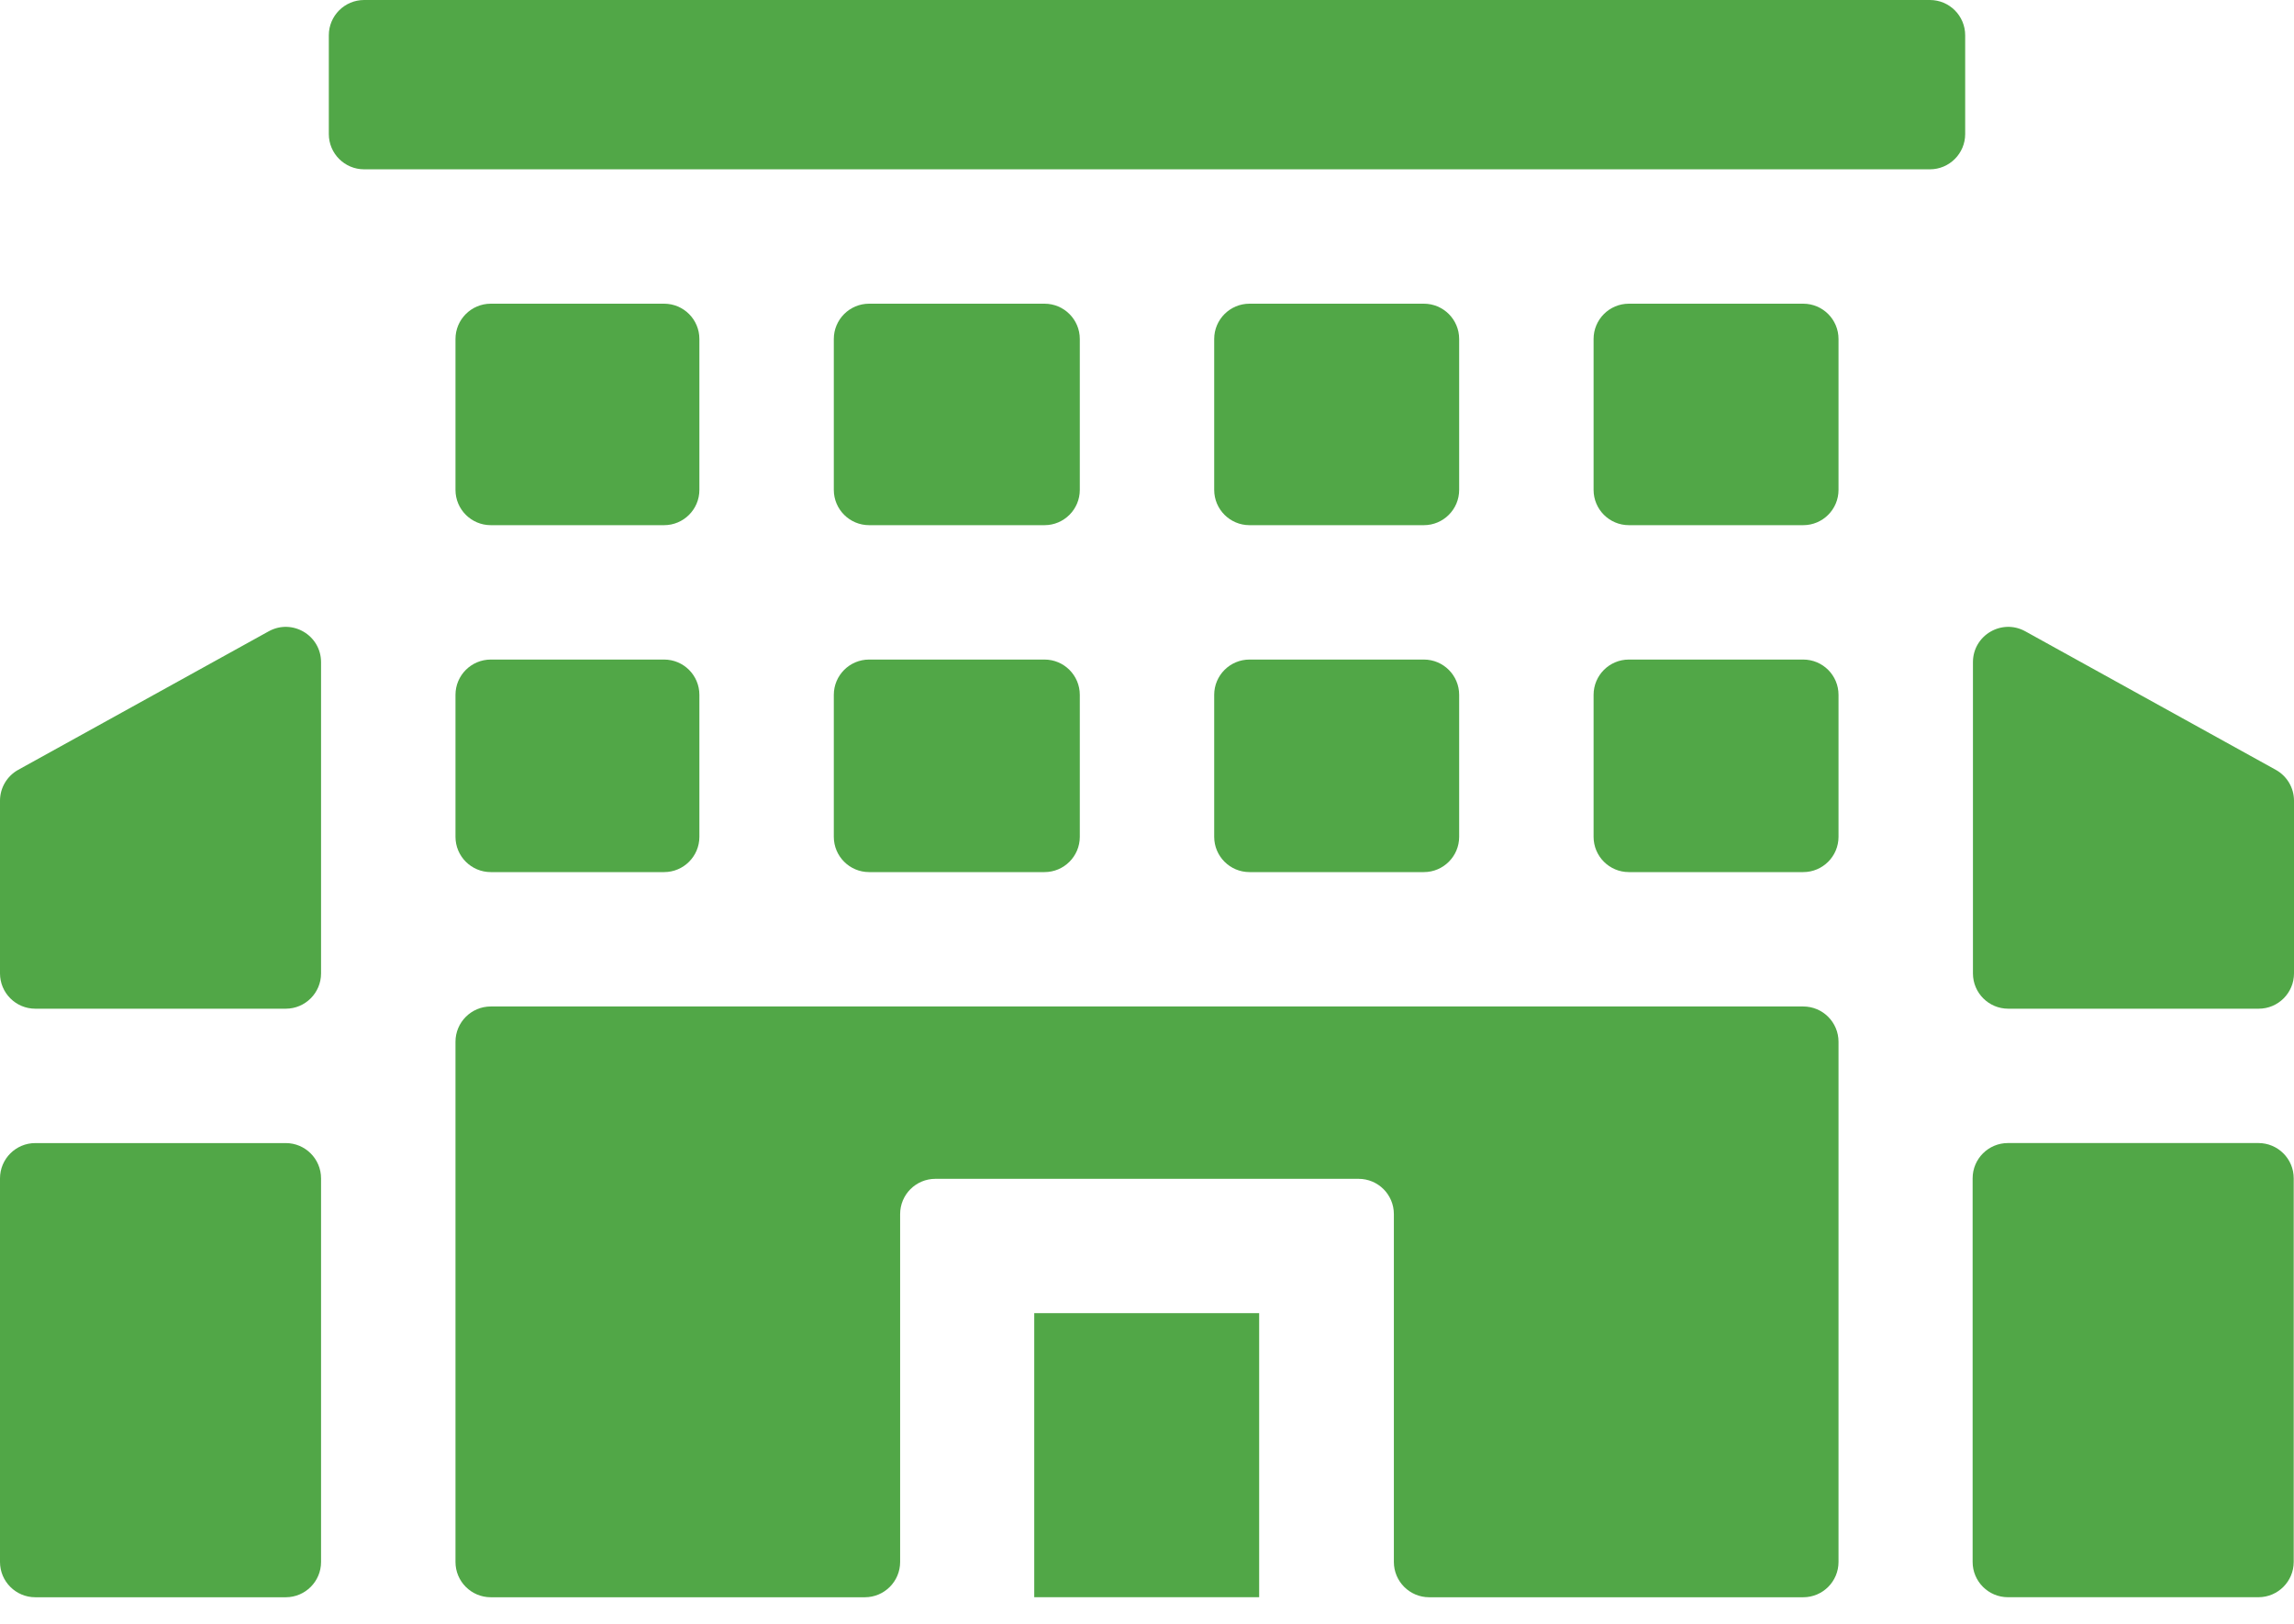
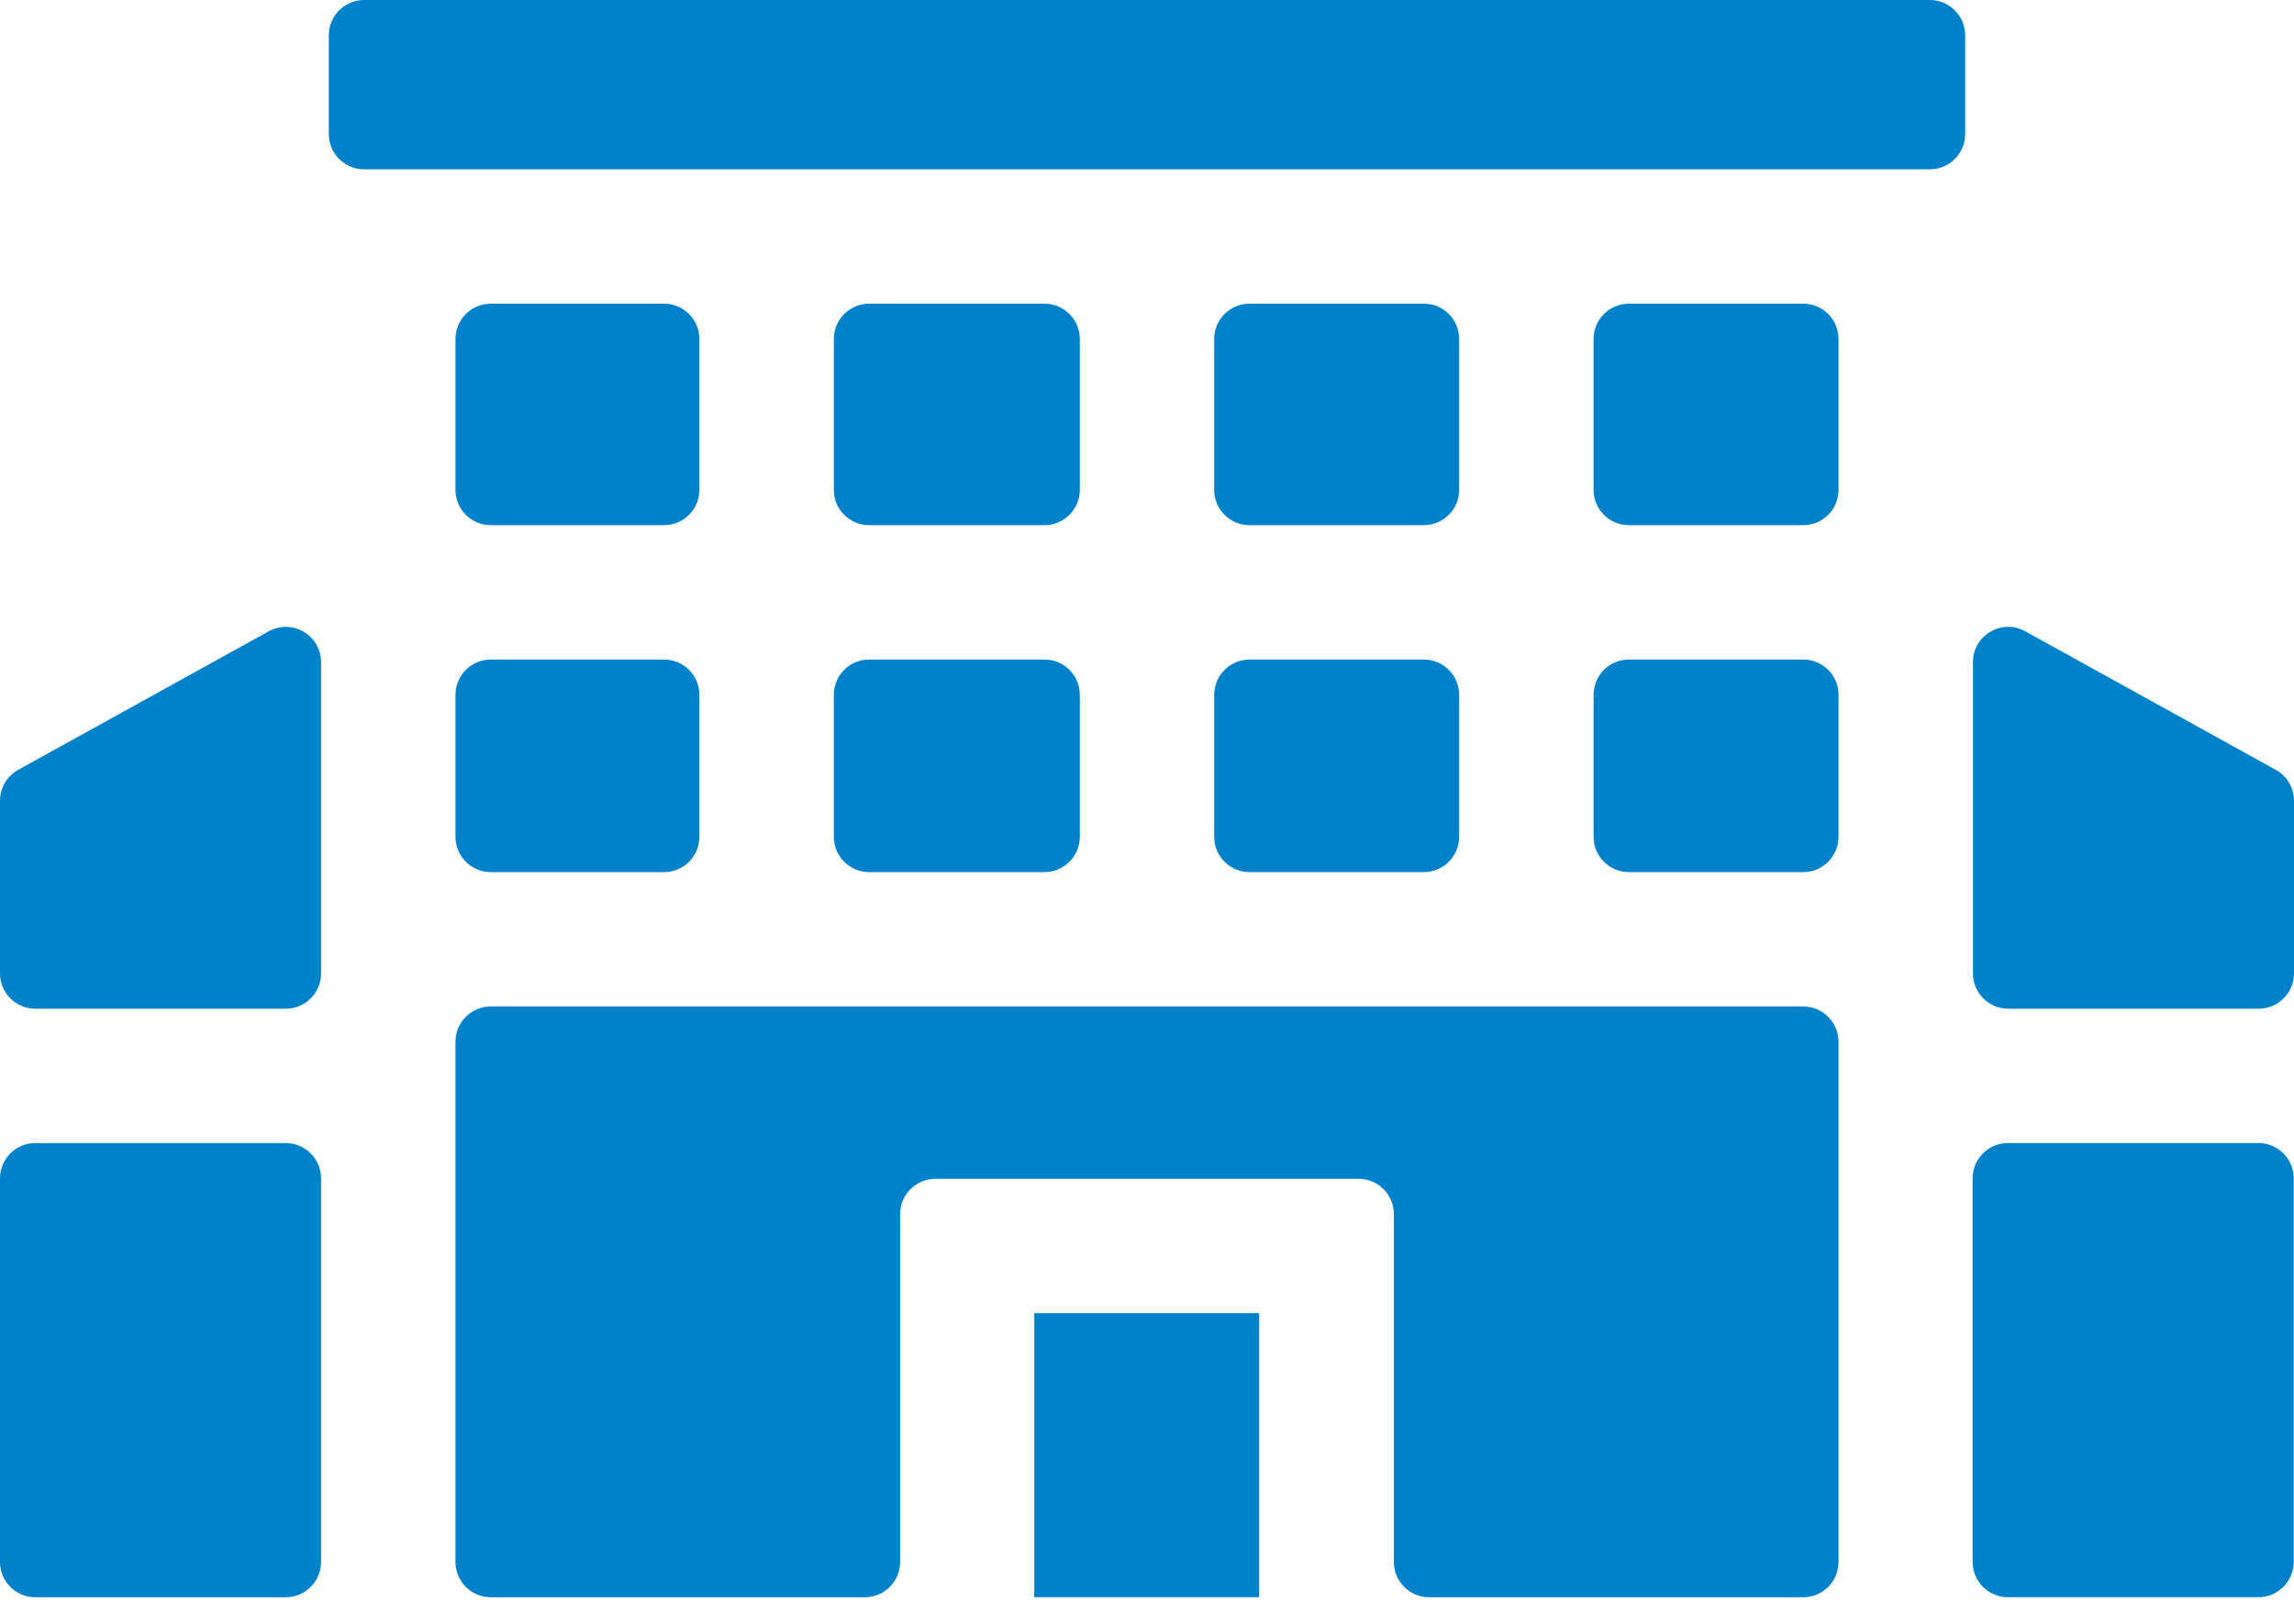
<svg xmlns="http://www.w3.org/2000/svg" width="65" height="46" viewBox="0 0 65 46" fill="none">
-   <path d="M29.305 37.212H35.678V45.261H29.305V37.212ZM55.894 33.391C55.894 32.838 56.342 32.391 56.894 32.391H63.992C64.544 32.391 64.992 32.838 64.992 33.391V44.261C64.992 44.813 64.544 45.261 63.992 45.261H56.894C56.342 45.261 55.894 44.813 55.894 44.261V33.391Z" fill="#51A747" />
-   <path d="M51.094 45.262C51.647 45.262 52.094 44.814 52.094 44.262V29.521C52.094 28.969 51.647 28.521 51.094 28.521H13.906C13.354 28.521 12.906 28.969 12.906 29.521V44.262C12.906 44.814 13.354 45.262 13.906 45.262H24.505C25.057 45.262 25.505 44.814 25.505 44.262V34.405C25.505 33.852 25.952 33.405 26.505 33.405H38.495C39.048 33.405 39.495 33.852 39.495 34.405V44.262C39.495 44.814 39.943 45.262 40.495 45.262H51.094ZM12.906 9.606C12.906 9.054 13.354 8.606 13.906 8.606H18.817C19.37 8.606 19.817 9.054 19.817 9.606V13.882C19.817 14.434 19.37 14.882 18.817 14.882H13.906C13.354 14.882 12.906 14.434 12.906 13.882V9.606ZM45.154 9.606C45.154 9.054 45.601 8.606 46.154 8.606H51.094C51.647 8.606 52.094 9.054 52.094 9.606V13.882C52.094 14.434 51.647 14.882 51.094 14.882H46.154C45.601 14.882 45.154 14.434 45.154 13.882V9.606ZM0 33.392C0 32.84 0.448 32.392 1 32.392H8.097C8.649 32.392 9.097 32.84 9.097 33.392V44.262C9.097 44.814 8.649 45.262 8.097 45.262H1C0.448 45.262 0 44.814 0 44.262V33.392ZM8.097 28.584C8.649 28.584 9.097 28.136 9.097 27.584V18.765C9.097 18.003 8.28 17.521 7.613 17.89L0.516 21.815C0.198 21.991 0 22.326 0 22.69V27.584C0 28.136 0.448 28.584 1 28.584H8.097ZM9.317 1C9.317 0.448 9.765 0 10.317 0H54.683C55.236 0 55.683 0.448 55.683 1V3.798C55.683 4.35 55.235 4.798 54.683 4.798H10.317C9.765 4.798 9.317 4.35 9.317 3.798V1ZM34.404 9.606C34.404 9.054 34.852 8.606 35.404 8.606H40.345C40.897 8.606 41.345 9.054 41.345 9.606V13.882C41.345 14.434 40.897 14.882 40.345 14.882H35.404C34.852 14.882 34.404 14.434 34.404 13.882V9.606ZM23.626 9.606C23.626 9.054 24.074 8.606 24.626 8.606H29.596C30.148 8.606 30.596 9.054 30.596 9.606V13.882C30.596 14.434 30.148 14.882 29.596 14.882H24.626C24.074 14.882 23.626 14.434 23.626 13.882V9.606ZM23.626 19.69C23.626 19.138 24.074 18.69 24.626 18.69H29.596C30.148 18.69 30.596 19.138 30.596 19.69V23.713C30.596 24.265 30.148 24.713 29.596 24.713H24.626C24.074 24.713 23.626 24.265 23.626 23.713V19.69ZM55.903 27.584C55.903 28.136 56.35 28.584 56.903 28.584H64C64.552 28.584 65 28.136 65 27.584V22.69C65 22.326 64.802 21.991 64.484 21.815L57.387 17.89C56.72 17.521 55.903 18.003 55.903 18.765V27.584ZM12.906 19.69C12.906 19.138 13.354 18.69 13.906 18.69H18.817C19.37 18.69 19.817 19.138 19.817 19.69V23.713C19.817 24.265 19.37 24.713 18.817 24.713H13.906C13.354 24.713 12.906 24.265 12.906 23.713V19.69ZM45.154 19.69C45.154 19.138 45.601 18.69 46.154 18.69H51.094C51.647 18.69 52.094 19.138 52.094 19.69V23.713C52.094 24.265 51.647 24.713 51.094 24.713H46.154C45.601 24.713 45.154 24.265 45.154 23.713V19.69ZM34.404 19.69C34.404 19.138 34.852 18.69 35.404 18.69H40.345C40.897 18.69 41.345 19.138 41.345 19.69V23.713C41.345 24.265 40.897 24.713 40.345 24.713H35.404C34.852 24.713 34.404 24.265 34.404 23.713V19.69Z" fill="#51A747" />
+   <path d="M29.305 37.212H35.678V45.261H29.305V37.212ZM55.894 33.391C55.894 32.838 56.342 32.391 56.894 32.391H63.992C64.544 32.391 64.992 32.838 64.992 33.391V44.261C64.992 44.813 64.544 45.261 63.992 45.261H56.894C56.342 45.261 55.894 44.813 55.894 44.261V33.391Z" fill="#0082CA" />
+   <path d="M51.094 45.262C51.647 45.262 52.094 44.814 52.094 44.262V29.521C52.094 28.969 51.647 28.521 51.094 28.521H13.906C13.354 28.521 12.906 28.969 12.906 29.521V44.262C12.906 44.814 13.354 45.262 13.906 45.262H24.505C25.057 45.262 25.505 44.814 25.505 44.262V34.405C25.505 33.852 25.952 33.405 26.505 33.405H38.495C39.048 33.405 39.495 33.852 39.495 34.405V44.262C39.495 44.814 39.943 45.262 40.495 45.262H51.094ZM12.906 9.606C12.906 9.054 13.354 8.606 13.906 8.606H18.817C19.37 8.606 19.817 9.054 19.817 9.606V13.882C19.817 14.434 19.37 14.882 18.817 14.882H13.906C13.354 14.882 12.906 14.434 12.906 13.882V9.606ZM45.154 9.606C45.154 9.054 45.601 8.606 46.154 8.606H51.094C51.647 8.606 52.094 9.054 52.094 9.606V13.882C52.094 14.434 51.647 14.882 51.094 14.882H46.154C45.601 14.882 45.154 14.434 45.154 13.882V9.606ZM0 33.392C0 32.84 0.448 32.392 1 32.392H8.097C8.649 32.392 9.097 32.84 9.097 33.392V44.262C9.097 44.814 8.649 45.262 8.097 45.262H1C0.448 45.262 0 44.814 0 44.262V33.392ZM8.097 28.584C8.649 28.584 9.097 28.136 9.097 27.584V18.765C9.097 18.003 8.28 17.521 7.613 17.89L0.516 21.815C0.198 21.991 0 22.326 0 22.69V27.584C0 28.136 0.448 28.584 1 28.584H8.097ZM9.317 1C9.317 0.448 9.765 0 10.317 0H54.683C55.236 0 55.683 0.448 55.683 1V3.798C55.683 4.35 55.235 4.798 54.683 4.798H10.317C9.765 4.798 9.317 4.35 9.317 3.798V1ZM34.404 9.606C34.404 9.054 34.852 8.606 35.404 8.606H40.345C40.897 8.606 41.345 9.054 41.345 9.606V13.882C41.345 14.434 40.897 14.882 40.345 14.882H35.404C34.852 14.882 34.404 14.434 34.404 13.882V9.606ZM23.626 9.606C23.626 9.054 24.074 8.606 24.626 8.606H29.596C30.148 8.606 30.596 9.054 30.596 9.606V13.882C30.596 14.434 30.148 14.882 29.596 14.882H24.626C24.074 14.882 23.626 14.434 23.626 13.882V9.606ZM23.626 19.69C23.626 19.138 24.074 18.69 24.626 18.69H29.596C30.148 18.69 30.596 19.138 30.596 19.69V23.713C30.596 24.265 30.148 24.713 29.596 24.713H24.626C24.074 24.713 23.626 24.265 23.626 23.713V19.69ZM55.903 27.584C55.903 28.136 56.35 28.584 56.903 28.584H64C64.552 28.584 65 28.136 65 27.584V22.69C65 22.326 64.802 21.991 64.484 21.815L57.387 17.89C56.72 17.521 55.903 18.003 55.903 18.765V27.584ZM12.906 19.69C12.906 19.138 13.354 18.69 13.906 18.69H18.817C19.37 18.69 19.817 19.138 19.817 19.69V23.713C19.817 24.265 19.37 24.713 18.817 24.713H13.906C13.354 24.713 12.906 24.265 12.906 23.713V19.69ZM45.154 19.69C45.154 19.138 45.601 18.69 46.154 18.69H51.094C51.647 18.69 52.094 19.138 52.094 19.69V23.713C52.094 24.265 51.647 24.713 51.094 24.713H46.154C45.601 24.713 45.154 24.265 45.154 23.713V19.69ZM34.404 19.69C34.404 19.138 34.852 18.69 35.404 18.69H40.345C40.897 18.69 41.345 19.138 41.345 19.69V23.713C41.345 24.265 40.897 24.713 40.345 24.713H35.404C34.852 24.713 34.404 24.265 34.404 23.713V19.69Z" fill="#0082CA" />
</svg>
